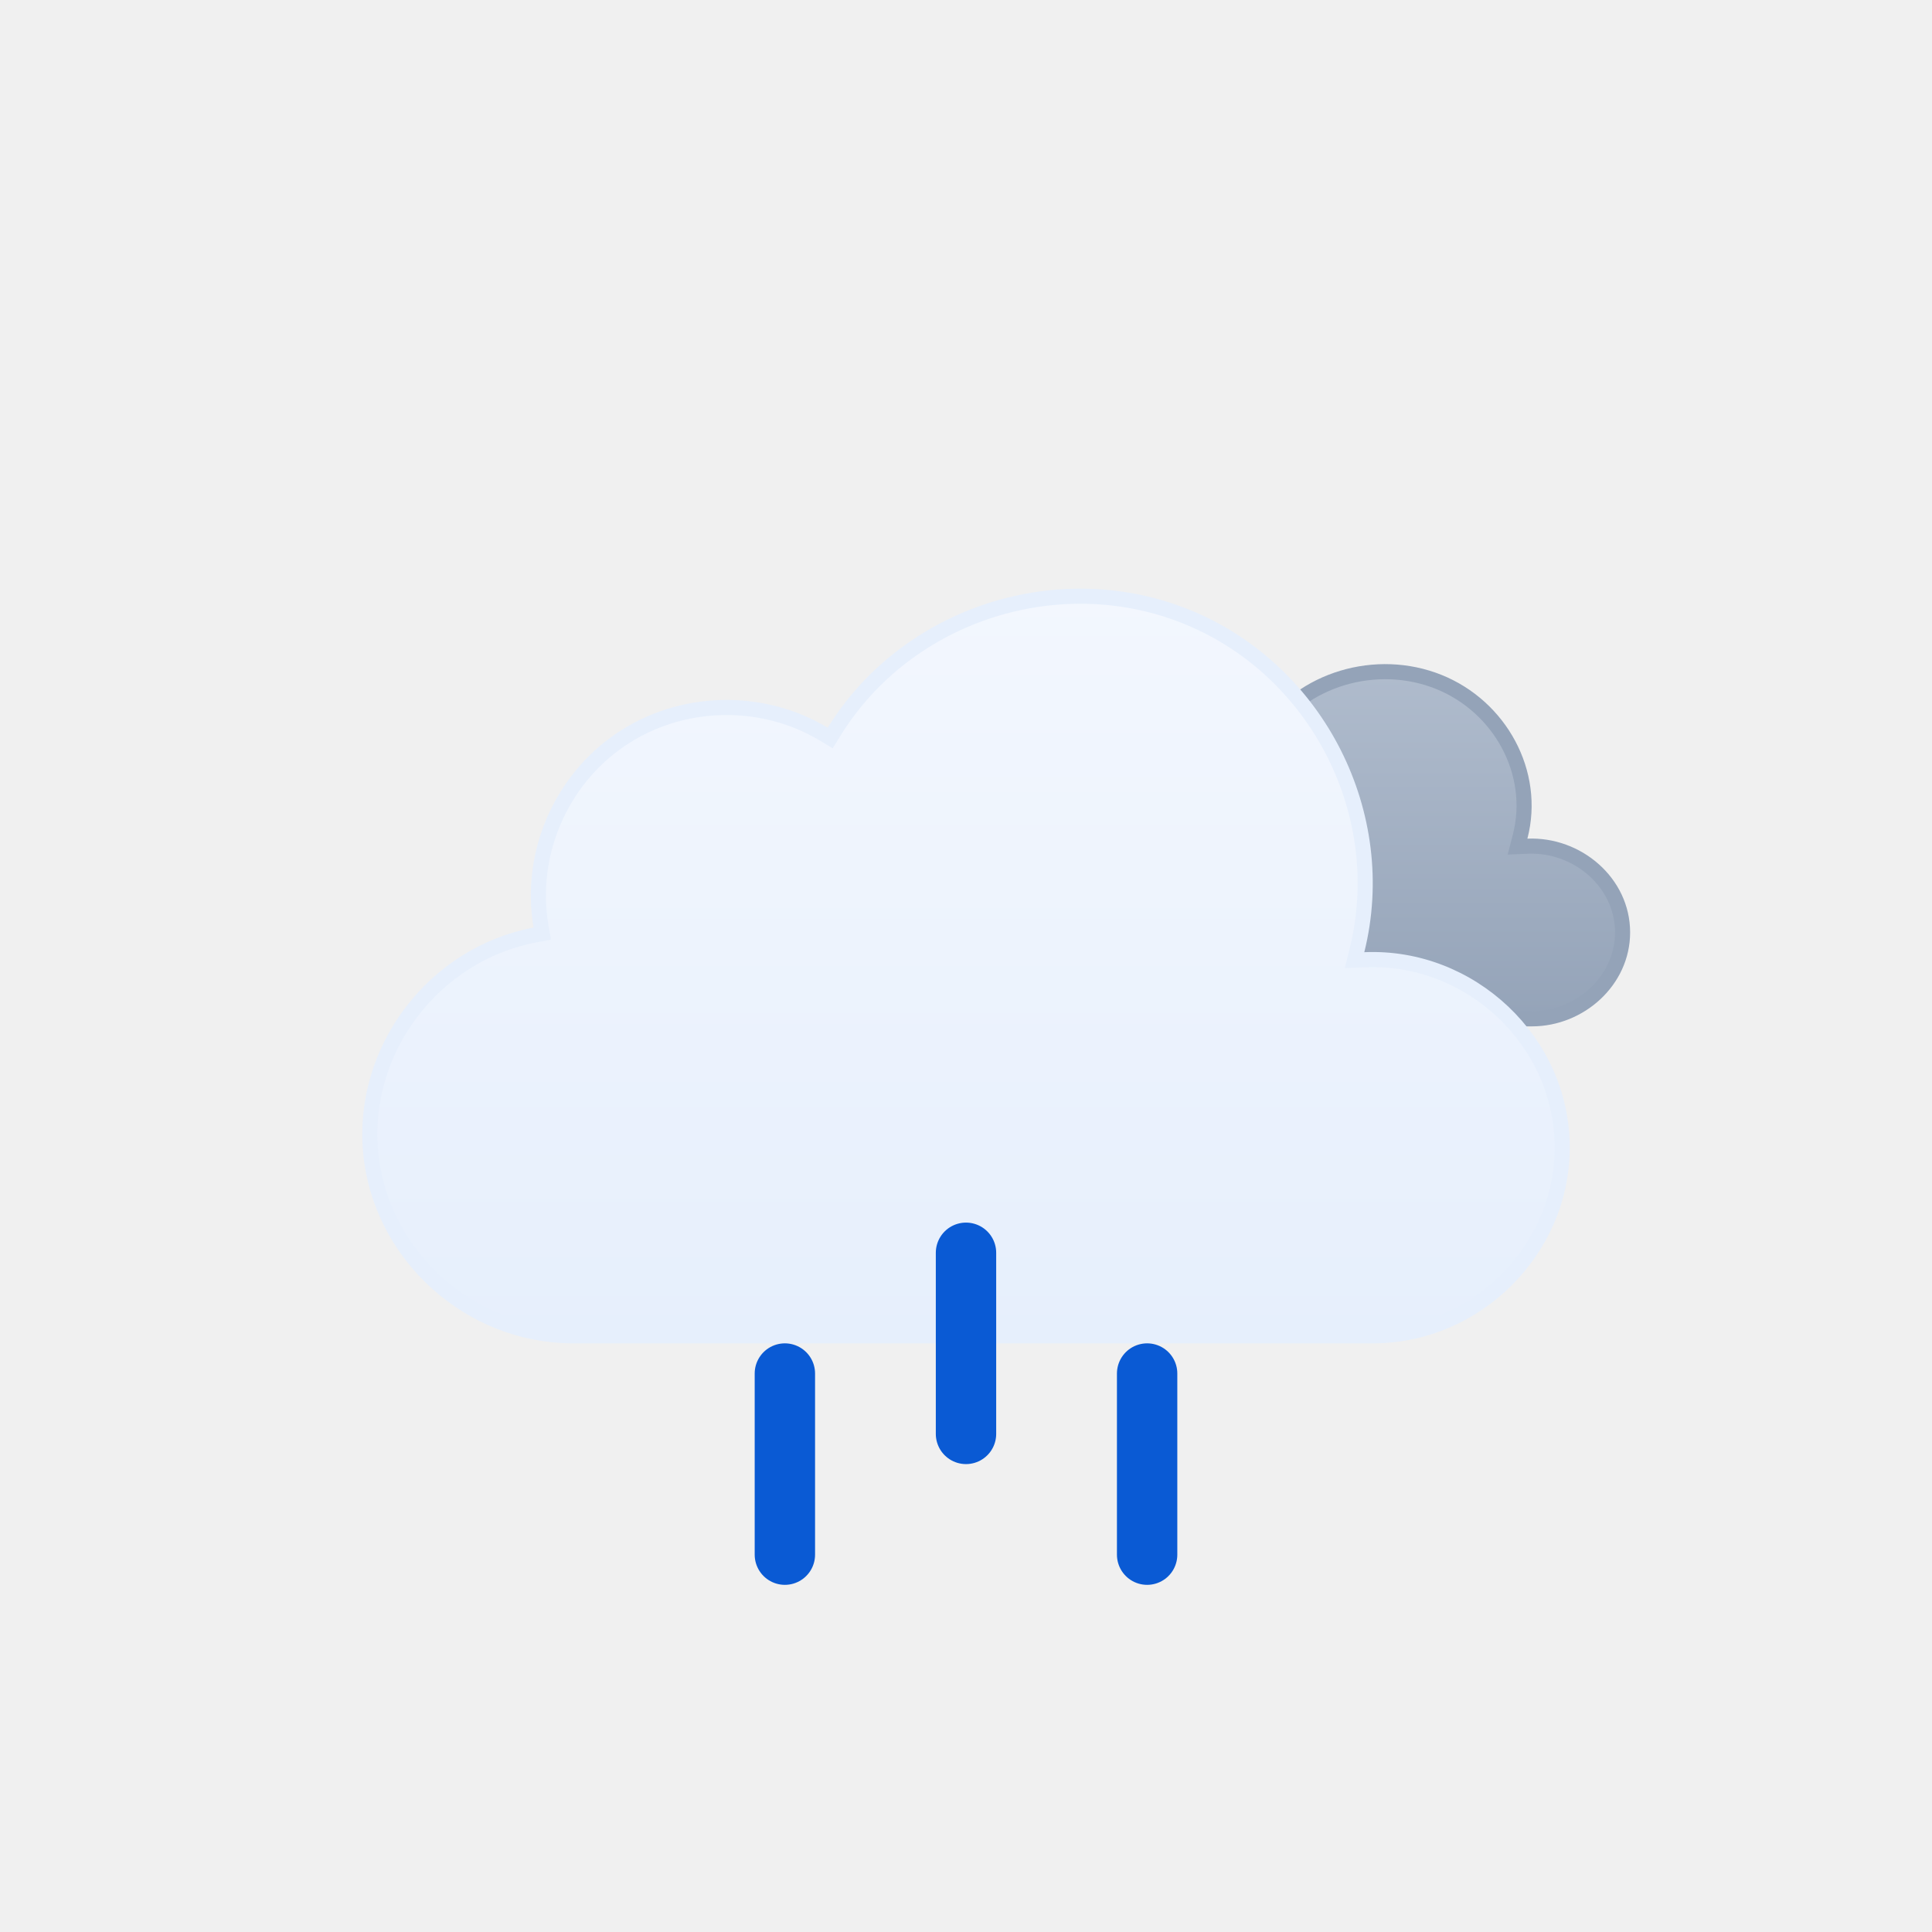
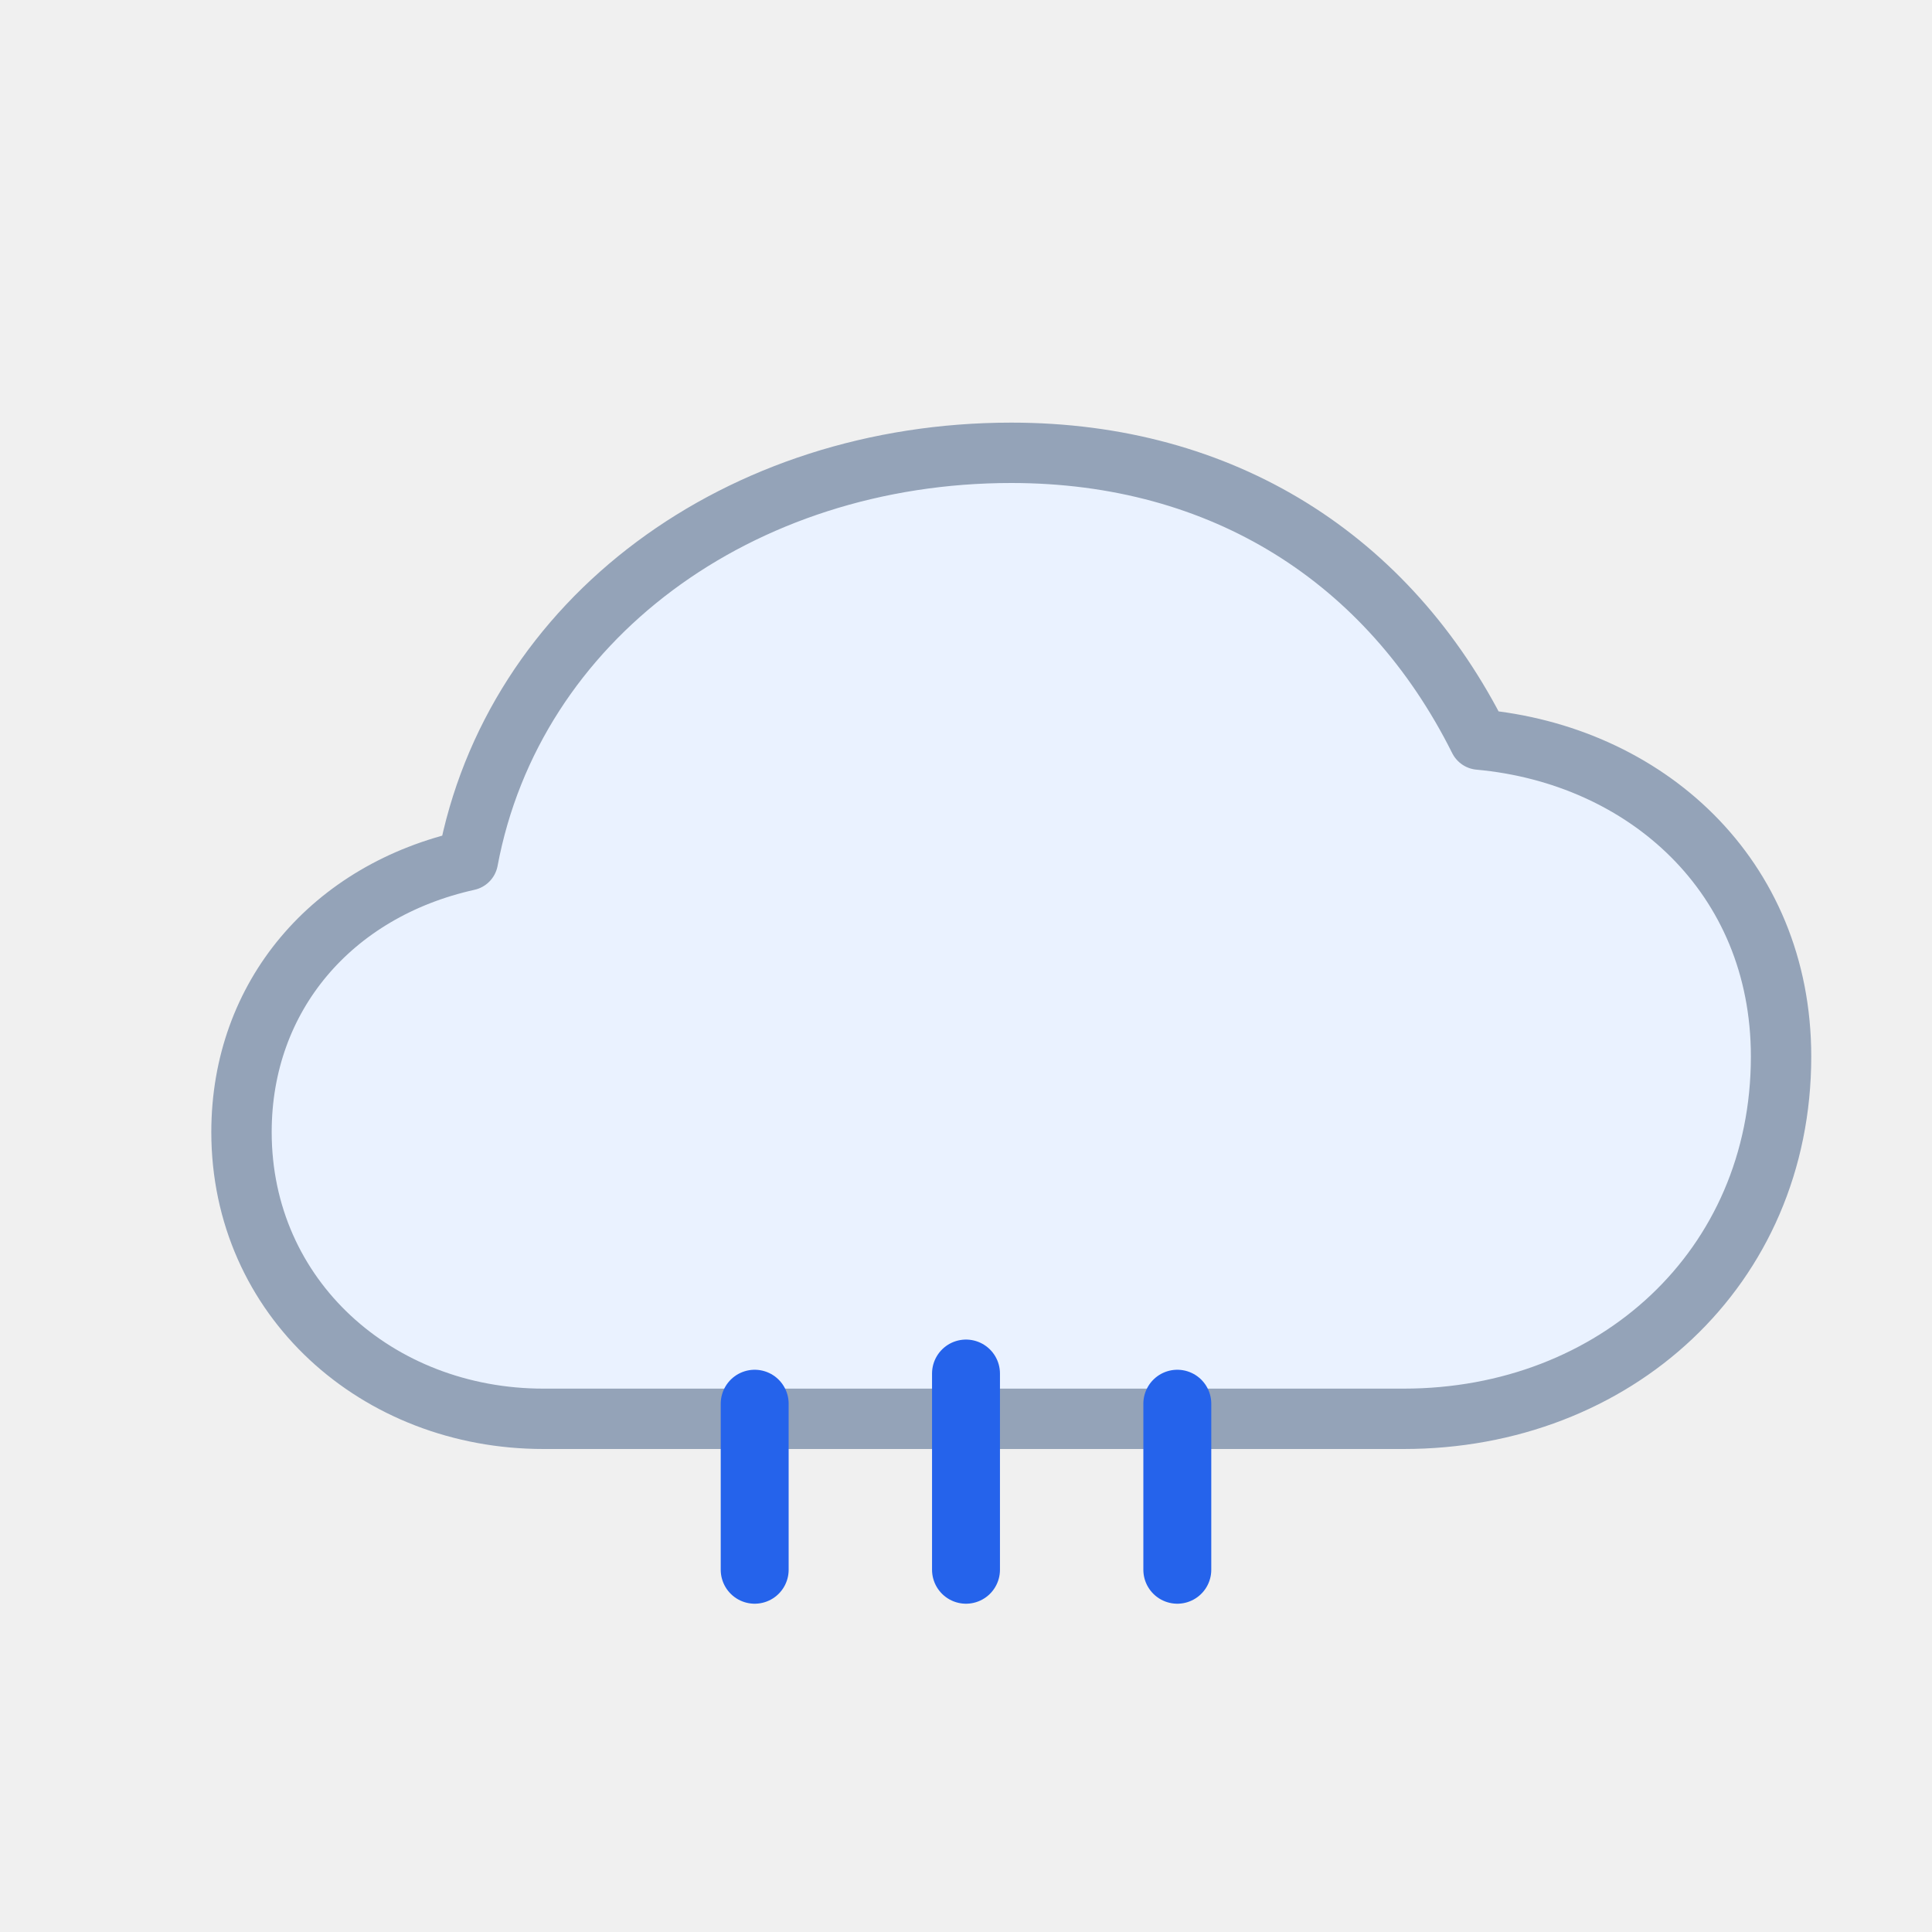
<svg xmlns="http://www.w3.org/2000/svg" viewBox="0 0 128 128" fill="none">
-   <g id="overcast-rain" clip-path="url(#clip0_1858_8376)">
-     <g id="Sky">
-       <g id="Clouds">
-         <g id="Secondary Cloud">
-           <path id="Cloud" d="M83.839 48.693C86.244 44.958 91.215 43.529 95.318 45.177C99.361 46.801 101.814 51.189 100.71 55.437L100.54 56.09L101.215 56.062C104.496 55.924 107.5 58.465 107.5 61.774C107.5 64.976 104.669 67.5 101.489 67.5H74.977C71.768 67.501 68.845 65.118 68.529 61.907C68.214 58.707 70.617 55.841 73.764 55.27L74.255 55.182L74.167 54.69C73.773 52.493 74.812 50.249 76.685 49.027C78.611 47.771 81.177 47.707 83.168 48.856L83.581 49.094L83.839 48.693Z" fill="url(#paint0_linear_1858_8376)" stroke="#94A3B8" stroke-miterlimit="10" />
-         </g>
-         <g id="Cloud_2">
-           <path id="Cloud_3" d="M55.262 48.475C60.123 40.611 70.297 37.38 78.815 40.943C87.321 44.502 92.138 54.003 89.903 62.965L89.742 63.614L90.411 63.585C97.42 63.279 103.5 68.992 103.5 76.028C103.5 82.84 97.772 88.5 90.977 88.5H37.954C31.128 88.502 25.203 83.171 24.559 76.36C23.916 69.552 28.737 63.212 35.443 61.945L35.926 61.853L35.842 61.369C35.026 56.624 37.126 51.717 41.105 49.013C45.095 46.301 50.446 46.154 54.58 48.64L55.003 48.895L55.262 48.475Z" fill="url(#paint1_linear_1858_8376)" stroke="#E6EFFC" stroke-miterlimit="10" />
-         </g>
-       </g>
-     </g>
-     <g id="Precipitation">
-       <g id="Raindrops">
-         <path id="Raindrop 1" d="M52 83V95" stroke="#0A5AD4" stroke-width="4" stroke-linecap="round" transform="translate(0, 8)" />
-         <path id="Raindrop 2" d="M64 83V95" stroke="#0A5AD4" stroke-width="4" stroke-linecap="round" transform="translate(0, 0)" />
-         <path id="Raindrop 3" d="M76 83V95" stroke="#0A5AD4" stroke-width="4" stroke-linecap="round" transform="translate(0, 8)" />
-       </g>
-     </g>
+   <path d="M36 94c-11 0-20-8-20-19 0-9 6-16 15-18 3-16 18-27 36-27 14 0 25 7 31 19 11 1 20 9 20 21 0 14-11 24-25 24H36z" fill="#EAF2FF" stroke="#94A3B8" stroke-width="4" stroke-linejoin="round" />
+   <g stroke="#2563EB" stroke-width="4.5" stroke-linecap="round">
+     <path d="M50 93v11" />
+     <path d="M64 91v13" />
+     <path d="M78 93v11" />
  </g>
-   <defs>
-     <linearGradient id="paint0_linear_1858_8376" x1="88" y1="44" x2="88" y2="68" gradientUnits="userSpaceOnUse">
-       <stop stop-color="#B0BCCD" />
-       <stop offset="1" stop-color="#94A3B8" />
-     </linearGradient>
-     <linearGradient id="paint1_linear_1858_8376" x1="64.001" y1="39" x2="64.001" y2="89" gradientUnits="userSpaceOnUse">
-       <stop stop-color="#F3F7FE" />
-       <stop offset="1" stop-color="#E6EFFC" />
-     </linearGradient>
-     <clipPath id="clip0_1858_8376">
-       <rect width="128" height="128" fill="white" />
-     </clipPath>
-   </defs>
</svg>
